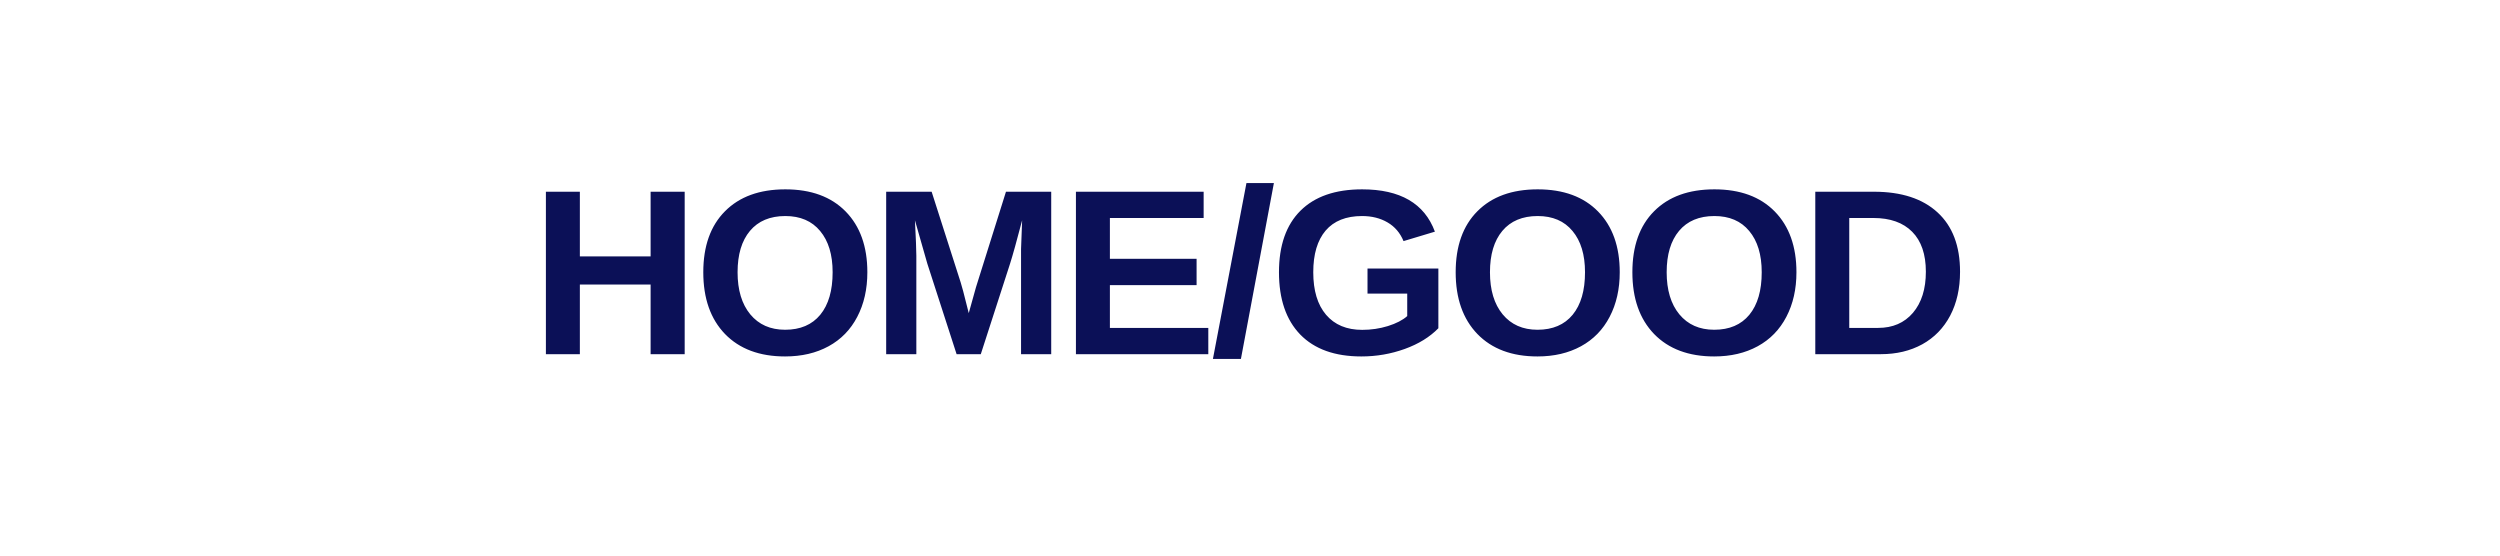
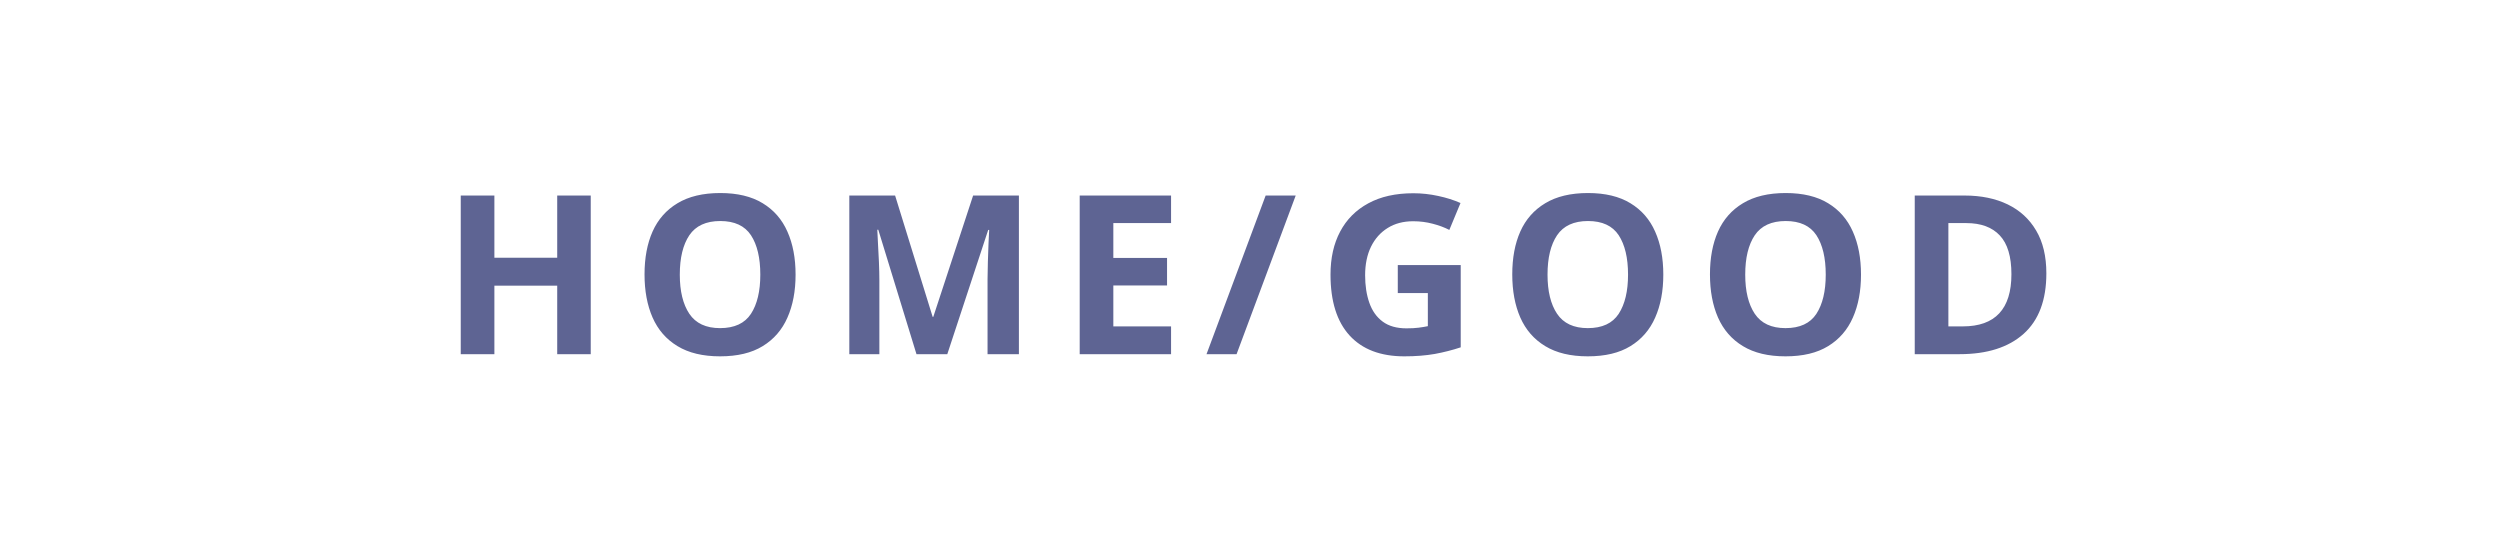
<svg xmlns="http://www.w3.org/2000/svg" width="360" height="80" viewBox="0 0 360 80">
-   <text x="180" y="51" text-anchor="middle" fill="#0b1057" font-family="Arial,sans-serif" font-size="34" font-weight="700" letter-spacing="-1">HOME/GOOD</text>
+   <text x="180" y="51" text-anchor="middle" fill="#5e6493" font-family="Impact,sans-serif" font-size="32" font-weight="700" letter-spacing="3">HOME/GOOD</text>
</svg>
